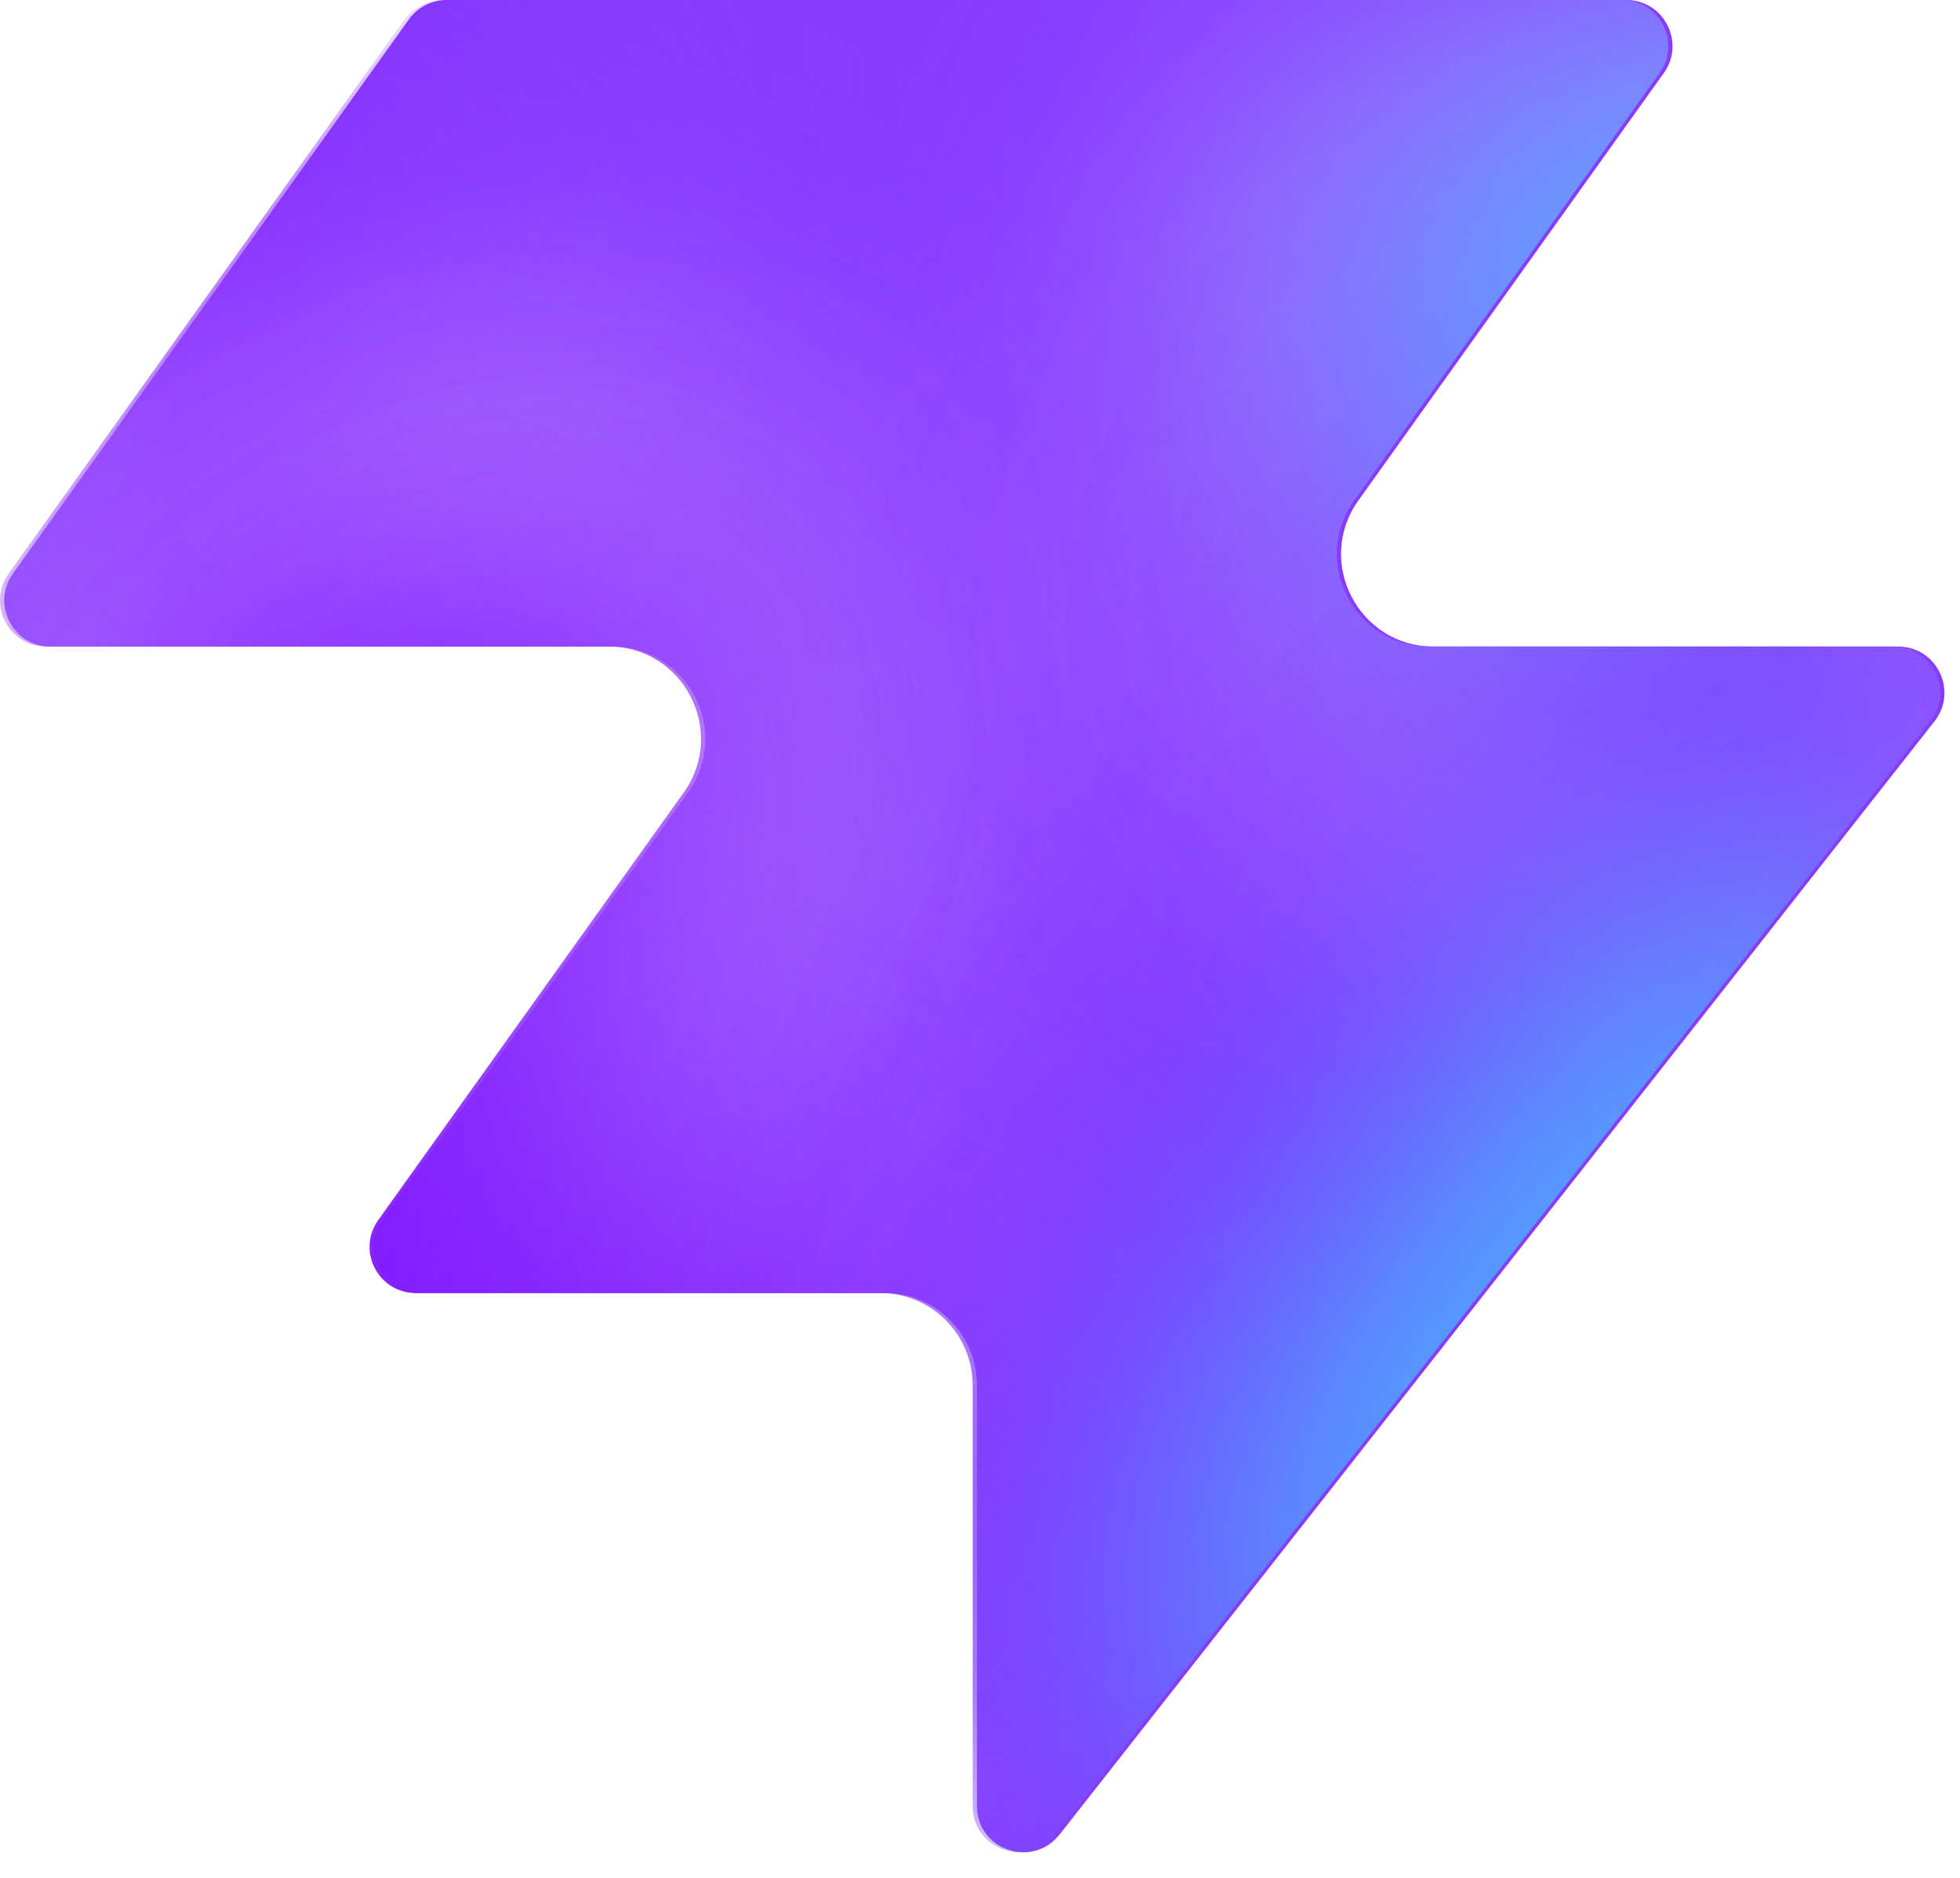
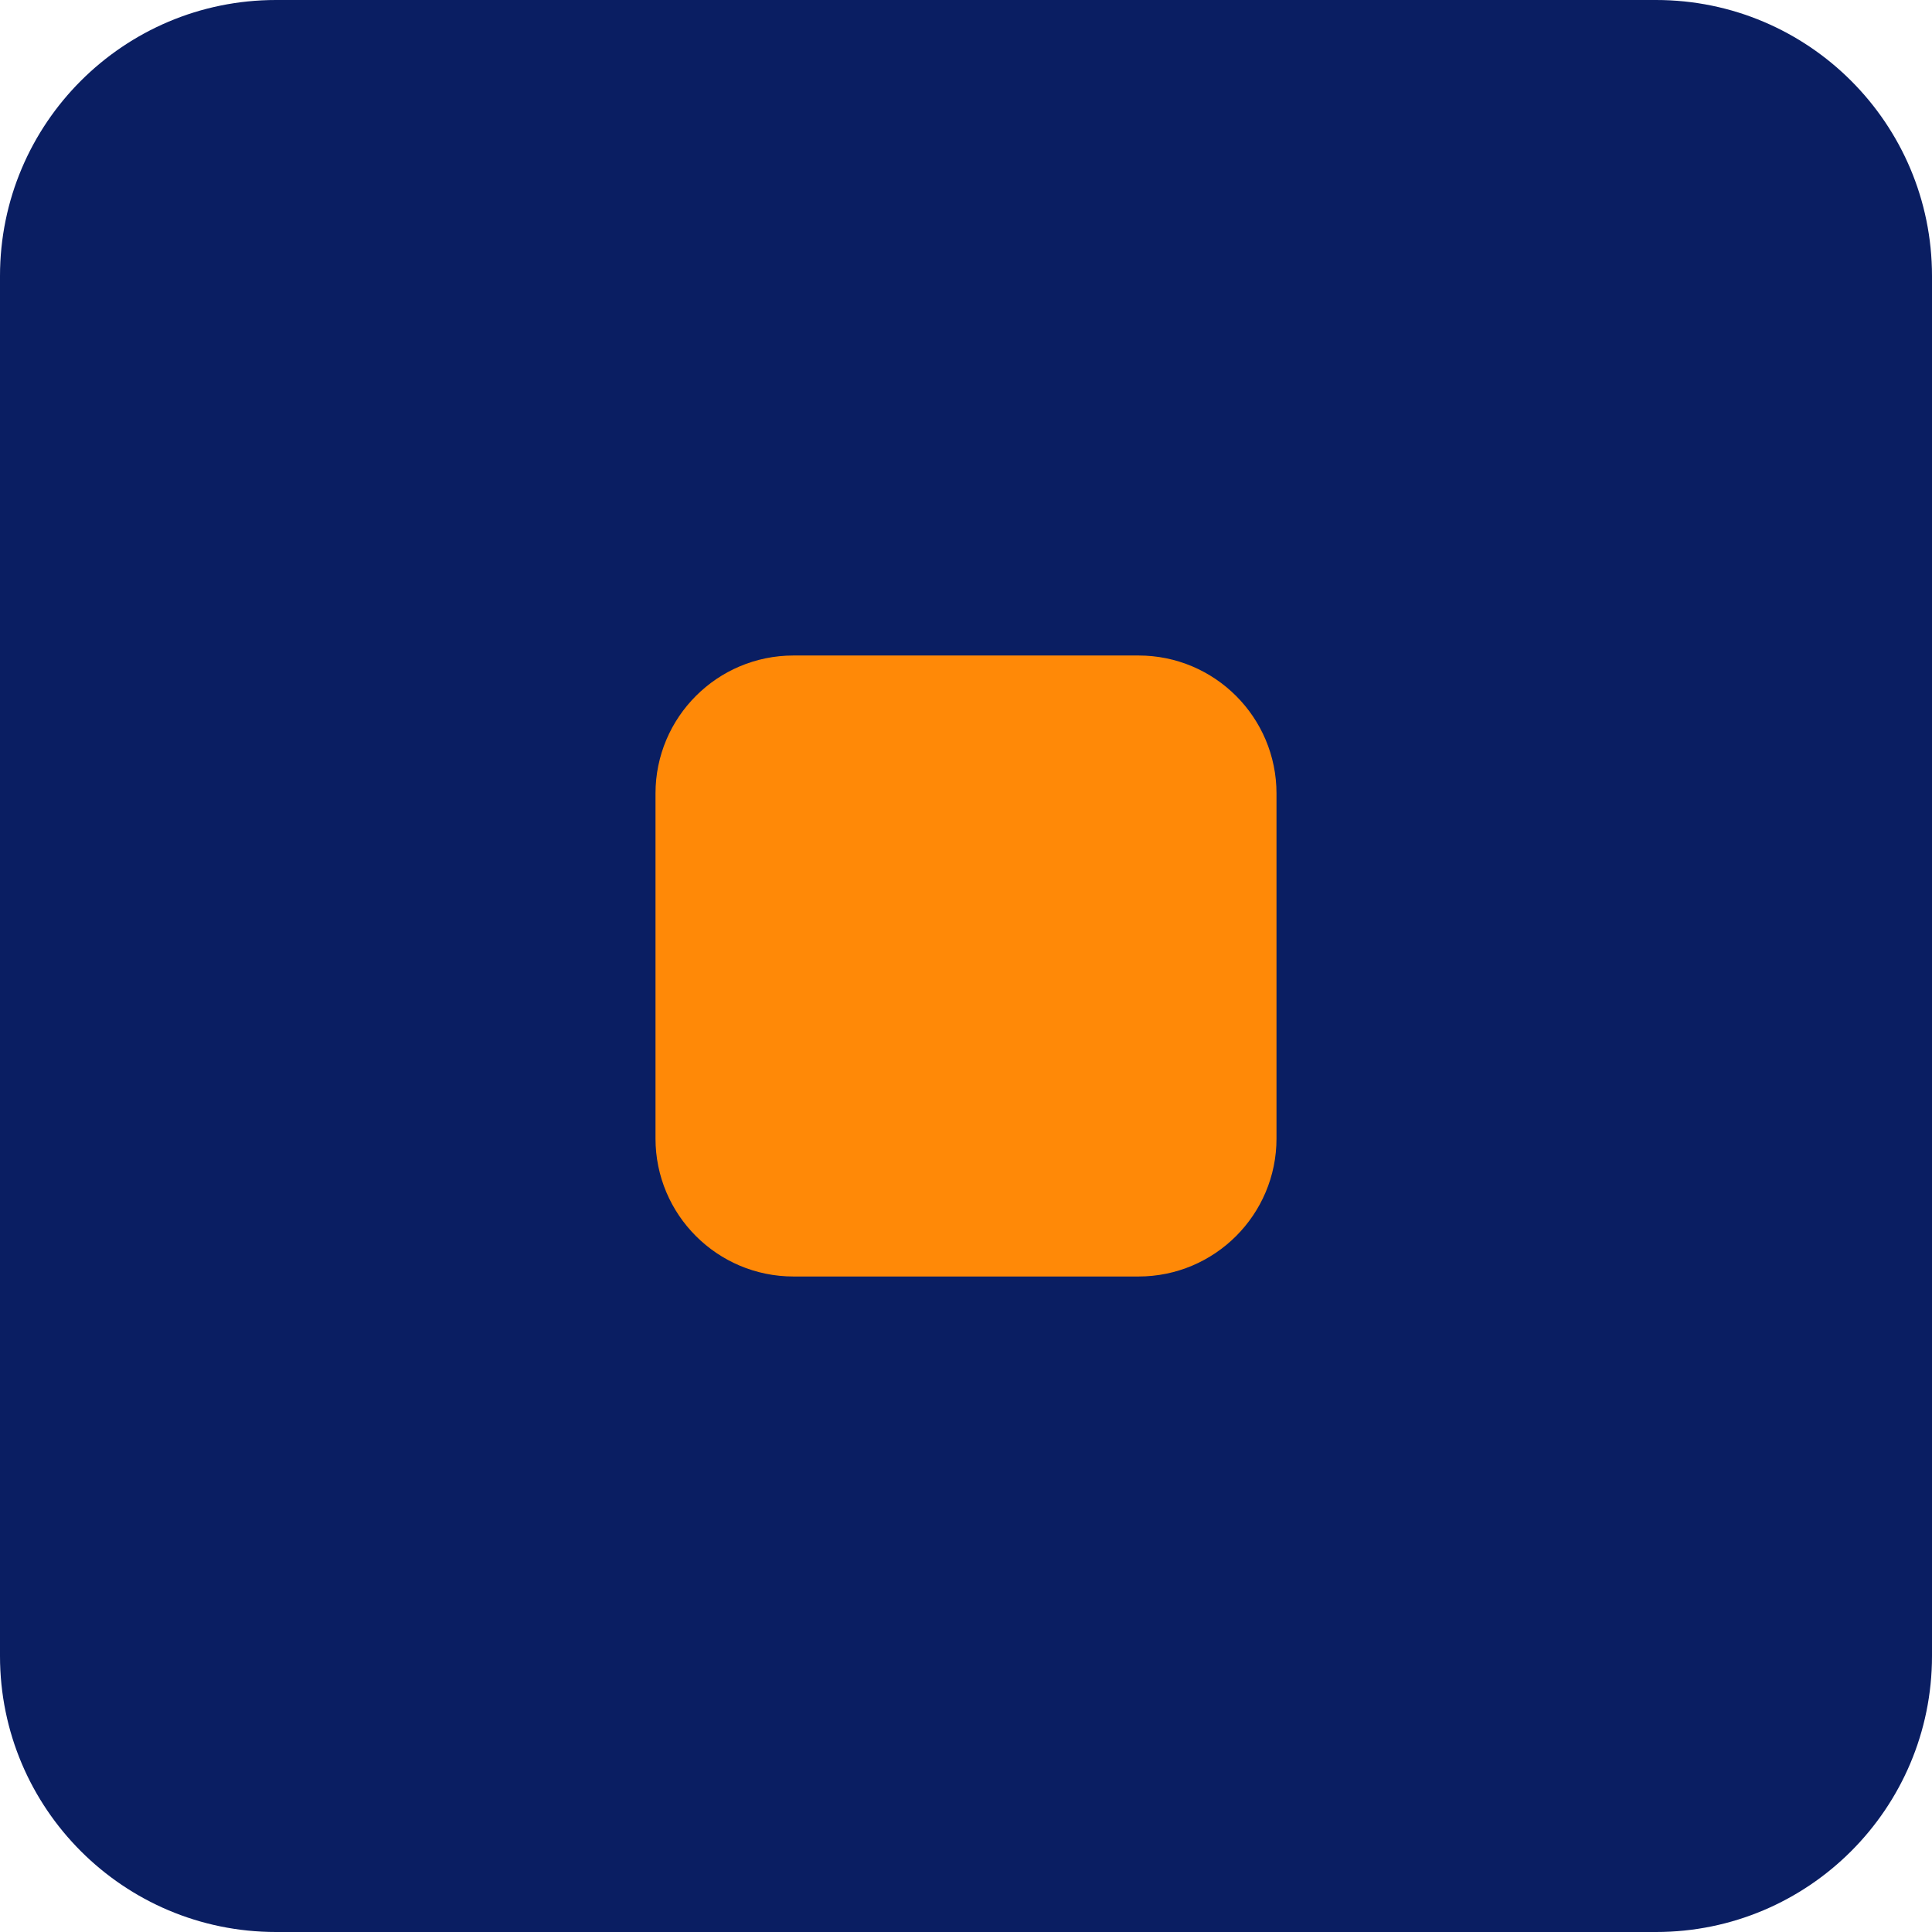
- <svg xmlns="http://www.w3.org/2000/svg" width="48" height="46" fill="none" viewBox="0 0 48 46">
-   <path fill="#863bff" d="M25.946 44.938c-.664.845-2.021.375-2.021-.698V33.937a2.26 2.26 0 0 0-2.262-2.262H10.287c-.92 0-1.456-1.04-.92-1.788l7.48-10.471c1.07-1.497 0-3.578-1.842-3.578H1.237c-.92 0-1.456-1.04-.92-1.788L10.013.474c.214-.297.556-.474.92-.474h28.894c.92 0 1.456 1.04.92 1.788l-7.48 10.471c-1.07 1.498 0 3.579 1.842 3.579h11.377c.943 0 1.473 1.088.89 1.83L25.947 44.94z" style="fill:#863bff;fill:color(display-p3 .525 .23 1);fill-opacity:1" />
-   <mask id="a" width="48" height="46" x="0" y="0" maskUnits="userSpaceOnUse" style="mask-type:alpha">
-     <path fill="#000" d="M25.842 44.938c-.664.844-2.021.375-2.021-.698V33.937a2.26 2.26 0 0 0-2.262-2.262H10.183c-.92 0-1.456-1.04-.92-1.788l7.48-10.471c1.07-1.498 0-3.579-1.842-3.579H1.133c-.92 0-1.456-1.04-.92-1.787L9.91.473c.214-.297.556-.474.92-.474h28.894c.92 0 1.456 1.04.92 1.788l-7.48 10.471c-1.07 1.498 0 3.578 1.842 3.578h11.377c.943 0 1.473 1.088.89 1.832L25.843 44.94z" style="fill:#000;fill-opacity:1" />
-   </mask>
-   <g mask="url(#a)">
-     <g filter="url(#b)">
-       <ellipse cx="5.508" cy="14.704" fill="#ede6ff" rx="5.508" ry="14.704" style="fill:#ede6ff;fill:color(display-p3 .927 .903 1);fill-opacity:1" transform="matrix(.00324 1 1 -.00324 -4.47 31.516)" />
-     </g>
-     <g filter="url(#c)">
-       <ellipse cx="10.399" cy="29.851" fill="#ede6ff" rx="10.399" ry="29.851" style="fill:#ede6ff;fill:color(display-p3 .927 .903 1);fill-opacity:1" transform="matrix(.00324 1 1 -.00324 -39.328 7.883)" />
-     </g>
-     <g filter="url(#d)">
-       <ellipse cx="5.508" cy="30.487" fill="#7e14ff" rx="5.508" ry="30.487" style="fill:#7e14ff;fill:color(display-p3 .492 .077 1);fill-opacity:1" transform="rotate(89.814 -25.913 -14.639)scale(1 -1)" />
-     </g>
-     <g filter="url(#e)">
-       <ellipse cx="5.508" cy="30.599" fill="#7e14ff" rx="5.508" ry="30.599" style="fill:#7e14ff;fill:color(display-p3 .492 .077 1);fill-opacity:1" transform="rotate(89.814 -32.644 -3.334)scale(1 -1)" />
-     </g>
-     <g filter="url(#f)">
-       <ellipse cx="5.508" cy="30.599" fill="#7e14ff" rx="5.508" ry="30.599" style="fill:#7e14ff;fill:color(display-p3 .492 .077 1);fill-opacity:1" transform="matrix(.00324 1 1 -.00324 -34.34 30.47)" />
-     </g>
-     <g filter="url(#g)">
-       <ellipse cx="14.072" cy="22.078" fill="#ede6ff" rx="14.072" ry="22.078" style="fill:#ede6ff;fill:color(display-p3 .927 .903 1);fill-opacity:1" transform="rotate(93.35 24.506 48.493)scale(-1 1)" />
-     </g>
-     <g filter="url(#h)">
-       <ellipse cx="3.47" cy="21.501" fill="#7e14ff" rx="3.47" ry="21.501" style="fill:#7e14ff;fill:color(display-p3 .492 .077 1);fill-opacity:1" transform="rotate(89.009 28.708 47.59)scale(-1 1)" />
-     </g>
-     <g filter="url(#i)">
-       <ellipse cx="3.47" cy="21.501" fill="#7e14ff" rx="3.47" ry="21.501" style="fill:#7e14ff;fill:color(display-p3 .492 .077 1);fill-opacity:1" transform="rotate(89.009 28.708 47.59)scale(-1 1)" />
-     </g>
-     <g filter="url(#j)">
-       <ellipse cx=".387" cy="8.972" fill="#7e14ff" rx="4.407" ry="29.108" style="fill:#7e14ff;fill:color(display-p3 .492 .077 1);fill-opacity:1" transform="rotate(39.51 .387 8.972)" />
-     </g>
-     <g filter="url(#k)">
-       <ellipse cx="47.523" cy="-6.092" fill="#7e14ff" rx="4.407" ry="29.108" style="fill:#7e14ff;fill:color(display-p3 .492 .077 1);fill-opacity:1" transform="rotate(37.892 47.523 -6.092)" />
-     </g>
-     <g filter="url(#l)">
-       <ellipse cx="41.412" cy="6.333" fill="#47bfff" rx="5.971" ry="9.665" style="fill:#47bfff;fill:color(display-p3 .28 .748 1);fill-opacity:1" transform="rotate(37.892 41.412 6.333)" />
-     </g>
-     <g filter="url(#m)">
-       <ellipse cx="-1.879" cy="38.332" fill="#7e14ff" rx="4.407" ry="29.108" style="fill:#7e14ff;fill:color(display-p3 .492 .077 1);fill-opacity:1" transform="rotate(37.892 -1.88 38.332)" />
-     </g>
-     <g filter="url(#n)">
-       <ellipse cx="-1.879" cy="38.332" fill="#7e14ff" rx="4.407" ry="29.108" style="fill:#7e14ff;fill:color(display-p3 .492 .077 1);fill-opacity:1" transform="rotate(37.892 -1.88 38.332)" />
-     </g>
-     <g filter="url(#o)">
-       <ellipse cx="35.651" cy="29.907" fill="#7e14ff" rx="4.407" ry="29.108" style="fill:#7e14ff;fill:color(display-p3 .492 .077 1);fill-opacity:1" transform="rotate(37.892 35.651 29.907)" />
-     </g>
-     <g filter="url(#p)">
-       <ellipse cx="38.418" cy="32.4" fill="#47bfff" rx="5.971" ry="15.297" style="fill:#47bfff;fill:color(display-p3 .28 .748 1);fill-opacity:1" transform="rotate(37.892 38.418 32.4)" />
-     </g>
-   </g>
-   <defs>
-     <filter id="b" width="60.045" height="41.654" x="-19.77" y="16.149" color-interpolation-filters="sRGB" filterUnits="userSpaceOnUse">
-       <feFlood flood-opacity="0" result="BackgroundImageFix" />
-       <feBlend in="SourceGraphic" in2="BackgroundImageFix" result="shape" />
-       <feGaussianBlur result="effect1_foregroundBlur_2002_17158" stdDeviation="7.659" />
-     </filter>
-     <filter id="c" width="90.34" height="51.437" x="-54.613" y="-7.533" color-interpolation-filters="sRGB" filterUnits="userSpaceOnUse">
-       <feFlood flood-opacity="0" result="BackgroundImageFix" />
-       <feBlend in="SourceGraphic" in2="BackgroundImageFix" result="shape" />
-       <feGaussianBlur result="effect1_foregroundBlur_2002_17158" stdDeviation="7.659" />
-     </filter>
-     <filter id="d" width="79.355" height="29.4" x="-49.64" y="2.03" color-interpolation-filters="sRGB" filterUnits="userSpaceOnUse">
-       <feFlood flood-opacity="0" result="BackgroundImageFix" />
-       <feBlend in="SourceGraphic" in2="BackgroundImageFix" result="shape" />
-       <feGaussianBlur result="effect1_foregroundBlur_2002_17158" stdDeviation="4.596" />
-     </filter>
-     <filter id="e" width="79.579" height="29.4" x="-45.045" y="20.029" color-interpolation-filters="sRGB" filterUnits="userSpaceOnUse">
-       <feFlood flood-opacity="0" result="BackgroundImageFix" />
-       <feBlend in="SourceGraphic" in2="BackgroundImageFix" result="shape" />
-       <feGaussianBlur result="effect1_foregroundBlur_2002_17158" stdDeviation="4.596" />
-     </filter>
-     <filter id="f" width="79.579" height="29.4" x="-43.513" y="21.178" color-interpolation-filters="sRGB" filterUnits="userSpaceOnUse">
-       <feFlood flood-opacity="0" result="BackgroundImageFix" />
-       <feBlend in="SourceGraphic" in2="BackgroundImageFix" result="shape" />
-       <feGaussianBlur result="effect1_foregroundBlur_2002_17158" stdDeviation="4.596" />
-     </filter>
-     <filter id="g" width="74.749" height="58.852" x="15.756" y="-17.901" color-interpolation-filters="sRGB" filterUnits="userSpaceOnUse">
-       <feFlood flood-opacity="0" result="BackgroundImageFix" />
-       <feBlend in="SourceGraphic" in2="BackgroundImageFix" result="shape" />
-       <feGaussianBlur result="effect1_foregroundBlur_2002_17158" stdDeviation="7.659" />
-     </filter>
-     <filter id="h" width="61.377" height="25.362" x="23.548" y="2.284" color-interpolation-filters="sRGB" filterUnits="userSpaceOnUse">
-       <feFlood flood-opacity="0" result="BackgroundImageFix" />
-       <feBlend in="SourceGraphic" in2="BackgroundImageFix" result="shape" />
-       <feGaussianBlur result="effect1_foregroundBlur_2002_17158" stdDeviation="4.596" />
-     </filter>
-     <filter id="i" width="61.377" height="25.362" x="23.548" y="2.284" color-interpolation-filters="sRGB" filterUnits="userSpaceOnUse">
-       <feFlood flood-opacity="0" result="BackgroundImageFix" />
-       <feBlend in="SourceGraphic" in2="BackgroundImageFix" result="shape" />
-       <feGaussianBlur result="effect1_foregroundBlur_2002_17158" stdDeviation="4.596" />
-     </filter>
-     <filter id="j" width="56.045" height="63.649" x="-27.636" y="-22.853" color-interpolation-filters="sRGB" filterUnits="userSpaceOnUse">
-       <feFlood flood-opacity="0" result="BackgroundImageFix" />
-       <feBlend in="SourceGraphic" in2="BackgroundImageFix" result="shape" />
-       <feGaussianBlur result="effect1_foregroundBlur_2002_17158" stdDeviation="4.596" />
-     </filter>
-     <filter id="k" width="54.814" height="64.646" x="20.116" y="-38.415" color-interpolation-filters="sRGB" filterUnits="userSpaceOnUse">
-       <feFlood flood-opacity="0" result="BackgroundImageFix" />
-       <feBlend in="SourceGraphic" in2="BackgroundImageFix" result="shape" />
-       <feGaussianBlur result="effect1_foregroundBlur_2002_17158" stdDeviation="4.596" />
-     </filter>
-     <filter id="l" width="33.541" height="35.313" x="24.641" y="-11.323" color-interpolation-filters="sRGB" filterUnits="userSpaceOnUse">
-       <feFlood flood-opacity="0" result="BackgroundImageFix" />
-       <feBlend in="SourceGraphic" in2="BackgroundImageFix" result="shape" />
-       <feGaussianBlur result="effect1_foregroundBlur_2002_17158" stdDeviation="4.596" />
-     </filter>
-     <filter id="m" width="54.814" height="64.646" x="-29.286" y="6.009" color-interpolation-filters="sRGB" filterUnits="userSpaceOnUse">
-       <feFlood flood-opacity="0" result="BackgroundImageFix" />
-       <feBlend in="SourceGraphic" in2="BackgroundImageFix" result="shape" />
-       <feGaussianBlur result="effect1_foregroundBlur_2002_17158" stdDeviation="4.596" />
-     </filter>
-     <filter id="n" width="54.814" height="64.646" x="-29.286" y="6.009" color-interpolation-filters="sRGB" filterUnits="userSpaceOnUse">
-       <feFlood flood-opacity="0" result="BackgroundImageFix" />
-       <feBlend in="SourceGraphic" in2="BackgroundImageFix" result="shape" />
-       <feGaussianBlur result="effect1_foregroundBlur_2002_17158" stdDeviation="4.596" />
-     </filter>
-     <filter id="o" width="54.814" height="64.646" x="8.244" y="-2.416" color-interpolation-filters="sRGB" filterUnits="userSpaceOnUse">
-       <feFlood flood-opacity="0" result="BackgroundImageFix" />
-       <feBlend in="SourceGraphic" in2="BackgroundImageFix" result="shape" />
-       <feGaussianBlur result="effect1_foregroundBlur_2002_17158" stdDeviation="4.596" />
-     </filter>
-     <filter id="p" width="39.409" height="43.623" x="18.713" y="10.588" color-interpolation-filters="sRGB" filterUnits="userSpaceOnUse">
-       <feFlood flood-opacity="0" result="BackgroundImageFix" />
-       <feBlend in="SourceGraphic" in2="BackgroundImageFix" result="shape" />
-       <feGaussianBlur result="effect1_foregroundBlur_2002_17158" stdDeviation="4.596" />
-     </filter>
-   </defs>
+ <svg xmlns="http://www.w3.org/2000/svg" width="28" height="28" fill="none" viewBox="0 0 28 28">
+   <rect width="28" height="28" rx="4" fill="#0a1e62" />
+   <rect x="9.5" y="9.5" width="9" height="9" rx="2" fill="#ff8907" />
</svg>
